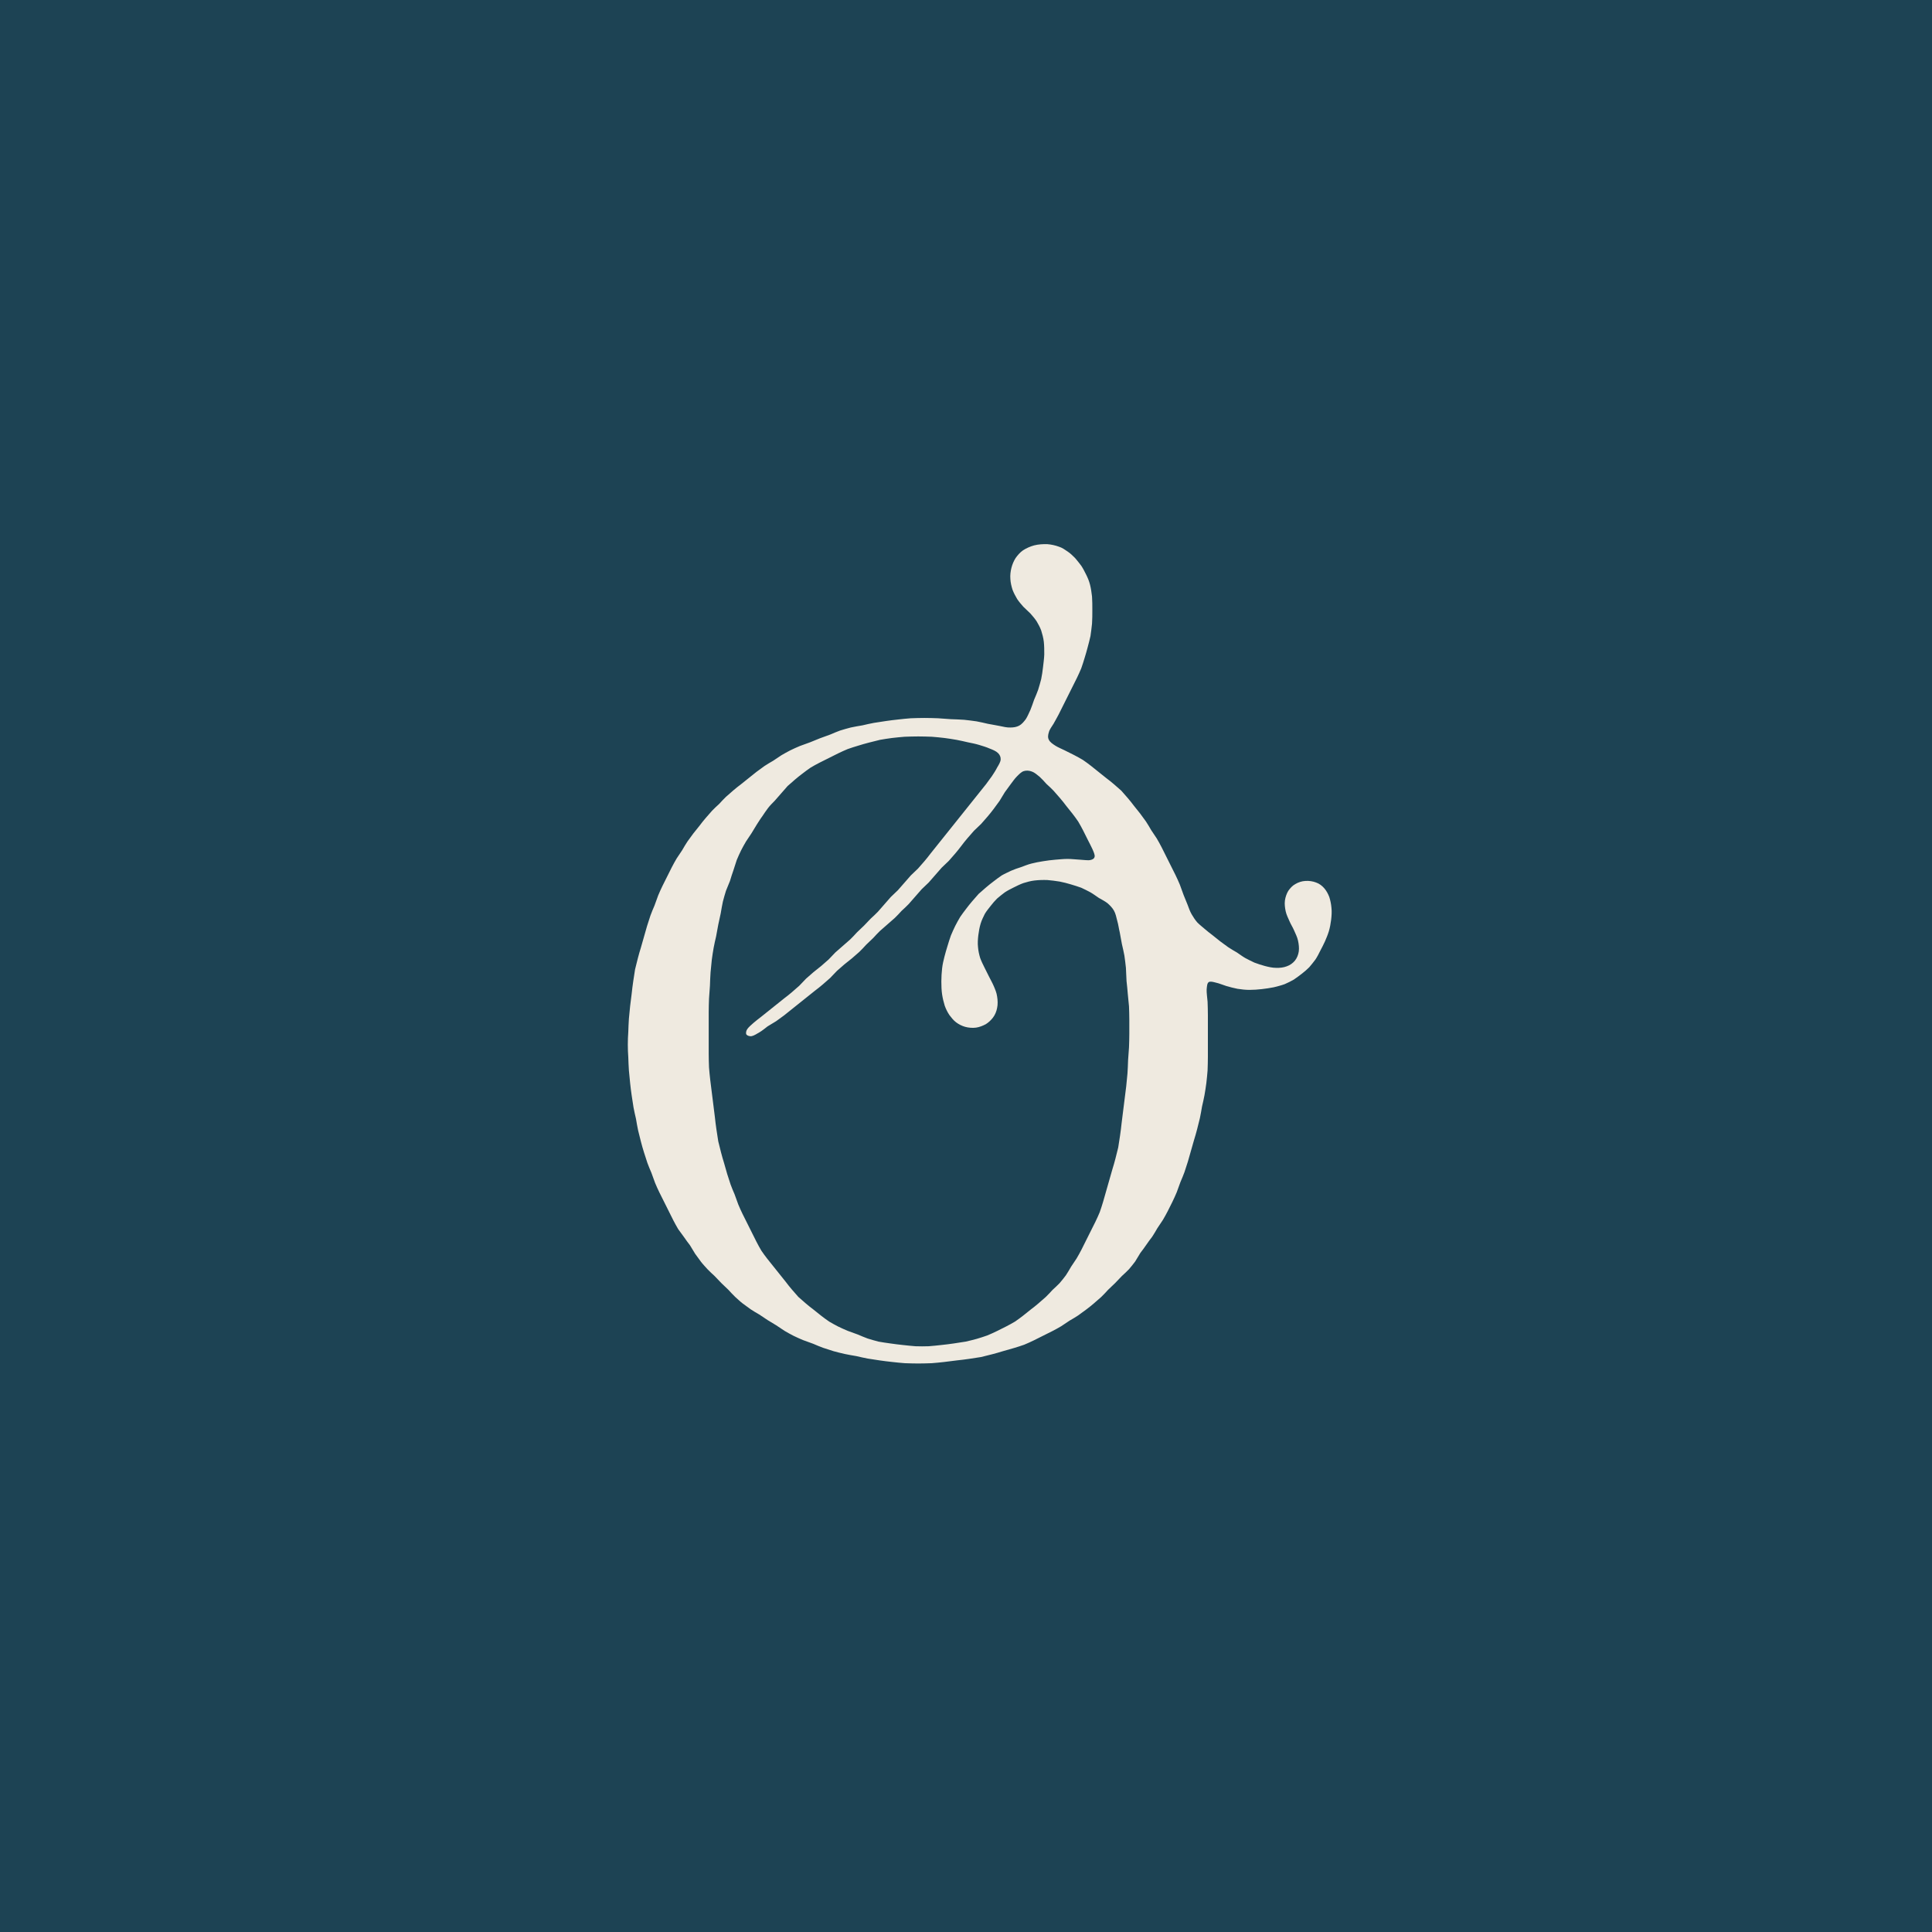
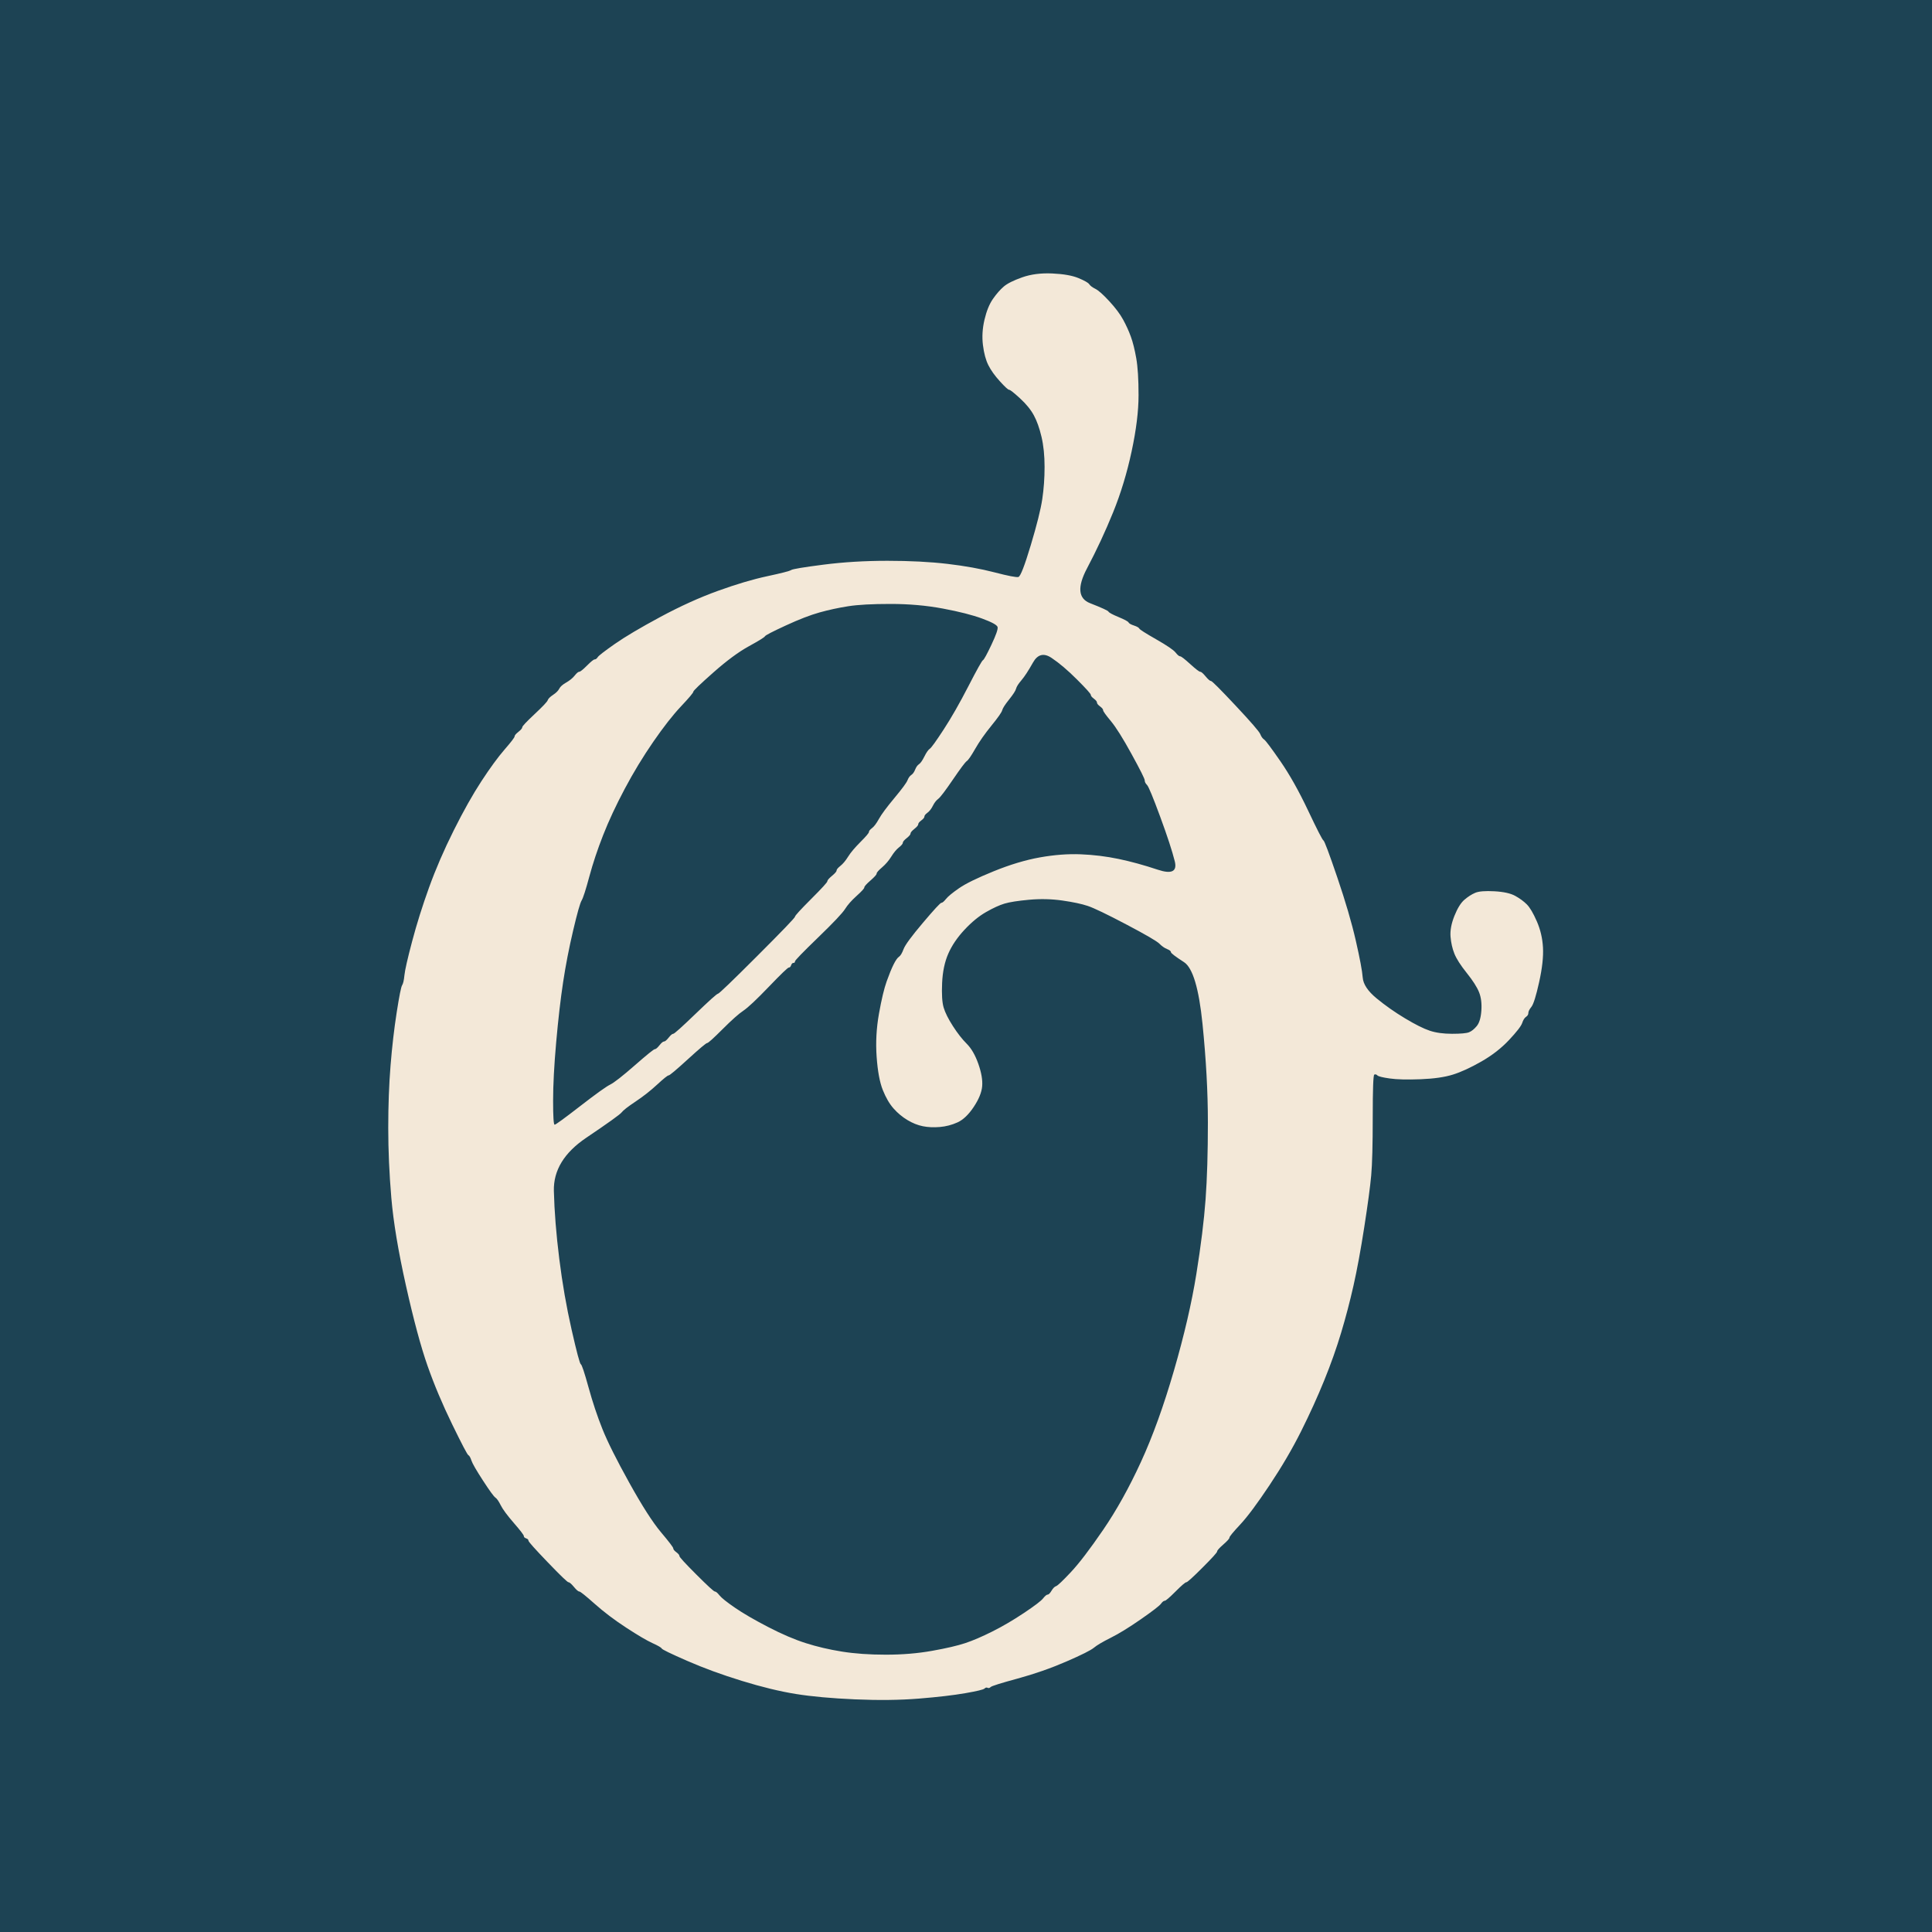
- <svg xmlns="http://www.w3.org/2000/svg" viewBox="0 0 1254 1254" width="512" height="512">
+ <svg xmlns="http://www.w3.org/2000/svg" viewBox="0 0 1254 1254" width="512" height="512" shape-rendering="geometricPrecision">
  <rect width="1254" height="1254" fill="#1D4354" />
-   <path d="M 671.2 354.0 C 673.9 353.3 677.1 353.1 679.8 353.2 C 682.4 353.4 685.0 354.0 687.2 354.8 C 689.5 355.5 691.2 356.8 693.0 358.0 C 694.8 359.2 696.3 360.7 697.8 362.2 C 699.2 363.8 700.5 365.5 701.8 367.2 C 703.0 369.0 704.0 371.0 705.0 373.0 C 706.0 375.0 706.9 377.1 707.5 379.5 C 708.1 381.9 708.5 384.5 708.8 387.2 C 709.0 390.0 709.0 393.1 709.0 396.0 C 709.0 398.9 709.0 402.0 708.8 404.8 C 708.5 407.5 708.2 410.2 707.8 412.8 C 707.3 415.3 706.6 417.6 706.0 420.0 C 705.4 422.4 704.7 424.7 704.0 427.0 C 703.3 429.3 702.6 431.6 701.8 433.8 C 700.9 435.9 700.0 438.0 699.0 440.0 C 698.0 442.0 697.0 444.0 696.0 446.0 C 695.0 448.0 694.0 450.0 693.0 452.0 C 692.0 454.0 691.0 456.0 690.0 458.0 C 689.0 460.0 688.0 462.0 687.0 464.0 C 686.0 466.0 684.8 467.9 683.8 469.8 C 682.7 471.6 681.2 473.5 680.8 475.2 C 680.2 477.0 680.0 478.8 680.8 480.2 C 681.5 481.7 683.3 482.9 685.0 484.0 C 686.7 485.1 689.0 486.0 691.0 487.0 C 693.0 488.0 695.0 489.0 697.0 490.0 C 699.0 491.0 700.9 492.1 702.8 493.2 C 704.6 494.4 706.3 495.7 708.0 497.0 C 709.7 498.3 711.3 499.7 713.0 501.0 C 714.7 502.3 716.3 503.7 718.0 505.0 C 719.7 506.3 721.4 507.6 723.0 509.0 C 724.6 510.4 726.2 511.8 727.8 513.2 C 729.2 514.8 730.6 516.4 732.0 518.0 C 733.4 519.6 734.7 521.3 736.0 523.0 C 737.3 524.7 738.7 526.3 740.0 528.0 C 741.3 529.7 742.5 531.5 743.8 533.2 C 745.0 535.0 746.1 536.9 747.2 538.8 C 748.4 540.6 749.6 542.4 750.8 544.2 C 751.9 546.1 753.0 548.0 754.0 550.0 C 755.0 552.0 756.0 554.0 757.0 556.0 C 758.0 558.0 759.0 560.0 760.0 562.0 C 761.0 564.0 762.0 566.0 763.0 568.0 C 764.0 570.0 764.9 572.1 765.8 574.2 C 766.6 576.4 767.4 578.6 768.2 580.8 C 769.1 582.9 769.9 585.1 770.8 587.2 C 771.6 589.4 772.4 591.6 773.5 593.5 C 774.6 595.4 775.8 597.2 777.2 598.8 C 778.7 600.3 780.4 601.6 782.0 603.0 C 783.6 604.4 785.3 605.7 787.0 607.0 C 788.7 608.3 790.3 609.7 792.0 611.0 C 793.7 612.3 795.5 613.5 797.2 614.8 C 799.0 616.0 800.9 617.1 802.8 618.2 C 804.6 619.4 806.3 620.7 808.2 621.8 C 810.2 622.8 812.1 623.9 814.2 624.8 C 816.4 625.6 818.7 626.4 821.0 627.0 C 823.3 627.6 825.9 628.2 828.2 628.2 C 830.6 628.3 833.2 628.0 835.2 627.2 C 837.3 626.5 839.2 625.1 840.5 623.5 C 841.8 621.9 842.7 619.7 843.0 617.5 C 843.3 615.3 843.0 612.8 842.5 610.5 C 842.0 608.2 840.9 606.1 840.0 604.0 C 839.1 601.9 837.9 600.1 837.0 598.0 C 836.1 595.9 835.0 593.8 834.5 591.5 C 834.0 589.2 833.7 586.7 834.0 584.5 C 834.3 582.3 835.1 580.0 836.2 578.2 C 837.4 576.5 838.9 574.8 840.8 573.8 C 842.6 572.7 845.0 571.9 847.2 571.8 C 849.5 571.6 852.2 572.0 854.2 572.8 C 856.3 573.5 858.1 574.9 859.5 576.5 C 860.9 578.1 862.0 580.1 862.8 582.2 C 863.5 584.4 864.0 586.8 864.2 589.2 C 864.5 591.7 864.3 594.5 864.0 597.0 C 863.7 599.5 863.2 602.2 862.5 604.5 C 861.8 606.8 860.9 608.9 860.0 611.0 C 859.1 613.1 858.0 615.0 857.0 617.0 C 856.0 619.0 855.0 621.0 853.8 622.8 C 852.5 624.5 851.2 626.2 849.8 627.8 C 848.3 629.3 846.7 630.7 845.0 632.0 C 843.3 633.3 841.6 634.6 839.8 635.8 C 837.9 636.9 835.9 637.9 833.8 638.8 C 831.6 639.6 829.2 640.2 826.8 640.8 C 824.3 641.3 821.6 641.7 819.0 642.0 C 816.4 642.3 813.6 642.5 811.0 642.5 C 808.4 642.5 805.8 642.2 803.2 641.8 C 800.8 641.3 798.3 640.7 796.0 640.0 C 793.7 639.3 791.2 638.2 789.2 637.8 C 787.3 637.3 785.5 636.8 784.5 637.5 C 783.5 638.2 783.4 640.1 783.2 642.2 C 783.1 644.4 783.6 647.5 783.8 650.2 C 783.9 653.0 784.0 656.0 784.0 659.0 C 784.0 662.0 784.0 665.0 784.0 668.0 C 784.0 671.0 784.0 674.0 784.0 677.0 C 784.0 680.0 784.0 683.0 784.0 686.0 C 784.0 689.0 783.9 691.9 783.8 694.8 C 783.6 697.6 783.3 700.3 783.0 703.0 C 782.7 705.7 782.2 708.2 781.8 710.8 C 781.3 713.3 780.8 715.8 780.2 718.2 C 779.8 720.8 779.3 723.3 778.8 725.8 C 778.2 728.2 777.6 730.6 777.0 733.0 C 776.4 735.4 775.7 737.7 775.0 740.0 C 774.3 742.3 773.7 744.7 773.0 747.0 C 772.3 749.3 771.7 751.7 771.0 754.0 C 770.3 756.3 769.5 758.5 768.8 760.8 C 768.0 763.0 767.1 765.1 766.2 767.2 C 765.4 769.4 764.6 771.6 763.8 773.8 C 762.9 775.9 762.0 778.0 761.0 780.0 C 760.0 782.0 759.0 784.0 758.0 786.0 C 757.0 788.0 755.9 789.9 754.8 791.8 C 753.6 793.6 752.4 795.4 751.2 797.2 C 750.1 799.1 749.0 801.0 747.8 802.8 C 746.5 804.5 745.2 806.2 744.0 808.0 C 742.8 809.8 741.5 811.5 740.2 813.2 C 739.0 815.0 738.0 817.0 736.8 818.8 C 735.5 820.5 734.2 822.2 732.8 823.8 C 731.3 825.3 729.8 826.8 728.2 828.2 C 726.8 829.8 725.2 831.2 723.8 832.8 C 722.2 834.2 720.8 835.8 719.2 837.2 C 717.8 838.8 716.3 840.3 714.8 841.8 C 713.2 843.2 711.6 844.6 710.0 846.0 C 708.4 847.4 706.7 848.7 705.0 850.0 C 703.3 851.3 701.5 852.5 699.8 853.8 C 698.0 855.0 696.1 856.1 694.2 857.2 C 692.4 858.4 690.6 859.6 688.8 860.8 C 686.9 861.9 685.0 863.0 683.0 864.0 C 681.0 865.0 679.0 866.0 677.0 867.0 C 675.0 868.0 673.0 869.0 671.0 870.0 C 669.0 871.0 666.9 871.9 664.8 872.8 C 662.6 873.6 660.3 874.3 658.0 875.0 C 655.7 875.7 653.3 876.3 651.0 877.0 C 648.7 877.7 646.4 878.4 644.0 879.0 C 641.6 879.6 639.2 880.2 636.8 880.8 C 634.2 881.2 631.6 881.6 629.0 882.0 C 626.4 882.4 623.7 882.7 621.0 883.0 C 618.3 883.3 615.7 883.7 613.0 884.0 C 610.3 884.3 607.6 884.6 604.8 884.8 C 601.9 884.9 598.9 885.0 596.0 885.0 C 593.1 885.0 590.1 884.9 587.2 884.8 C 584.4 884.6 581.7 884.3 579.0 884.0 C 576.3 883.7 573.6 883.4 571.0 883.0 C 568.4 882.6 565.8 882.2 563.2 881.8 C 560.7 881.3 558.2 880.8 555.8 880.2 C 553.2 879.8 550.7 879.3 548.2 878.8 C 545.8 878.2 543.3 877.7 541.0 877.0 C 538.7 876.3 536.5 875.5 534.2 874.8 C 532.0 874.0 529.9 873.1 527.8 872.2 C 525.6 871.4 523.4 870.6 521.2 869.8 C 519.1 868.9 517.0 868.0 515.0 867.0 C 513.0 866.0 511.1 864.9 509.2 863.8 C 507.4 862.6 505.6 861.4 503.8 860.2 C 501.9 859.1 500.1 857.9 498.2 856.8 C 496.4 855.6 494.6 854.4 492.8 853.2 C 490.9 852.1 489.0 851.0 487.2 849.8 C 485.5 848.5 483.7 847.3 482.0 846.0 C 480.3 844.7 478.8 843.2 477.2 841.8 C 475.7 840.3 474.2 838.8 472.8 837.2 C 471.2 835.8 469.8 834.2 468.2 832.8 C 466.8 831.2 465.2 829.8 463.8 828.2 C 462.2 826.8 460.7 825.3 459.2 823.8 C 457.8 822.2 456.3 820.7 455.0 819.0 C 453.7 817.3 452.5 815.5 451.2 813.8 C 450.0 812.0 449.0 810.0 447.8 808.2 C 446.5 806.5 445.2 804.8 444.0 803.0 C 442.8 801.2 441.4 799.6 440.2 797.8 C 439.1 795.9 438.0 794.0 437.0 792.0 C 436.0 790.0 435.0 788.0 434.0 786.0 C 433.0 784.0 432.0 782.0 431.0 780.0 C 430.0 778.0 429.0 776.0 428.0 774.0 C 427.0 772.0 426.1 769.9 425.2 767.8 C 424.4 765.6 423.6 763.4 422.8 761.2 C 421.9 759.1 421.0 757.0 420.2 754.8 C 419.5 752.5 418.7 750.3 418.0 748.0 C 417.3 745.7 416.6 743.4 416.0 741.0 C 415.4 738.6 414.8 736.2 414.2 733.8 C 413.7 731.3 413.2 728.8 412.8 726.2 C 412.2 723.8 411.7 721.3 411.2 718.8 C 410.8 716.2 410.4 713.6 410.0 711.0 C 409.6 708.4 409.3 705.7 409.0 703.0 C 408.7 700.3 408.5 697.5 408.2 694.8 C 408.0 692.0 407.9 689.0 407.8 686.2 C 407.6 683.5 407.5 680.8 407.5 678.0 C 407.5 675.2 407.6 672.5 407.8 669.8 C 407.9 667.0 408.0 664.0 408.2 661.2 C 408.5 658.5 408.7 655.7 409.0 653.0 C 409.3 650.3 409.7 647.7 410.0 645.0 C 410.3 642.3 410.6 639.6 411.0 637.0 C 411.4 634.4 411.8 631.8 412.2 629.2 C 412.8 626.8 413.4 624.4 414.0 622.0 C 414.6 619.6 415.3 617.3 416.0 615.0 C 416.7 612.7 417.3 610.3 418.0 608.0 C 418.7 605.7 419.3 603.3 420.0 601.0 C 420.7 598.7 421.5 596.5 422.2 594.2 C 423.0 592.0 423.9 589.9 424.8 587.8 C 425.6 585.6 426.4 583.4 427.2 581.2 C 428.1 579.1 429.0 577.0 430.0 575.0 C 431.0 573.0 432.0 571.0 433.0 569.0 C 434.0 567.0 435.0 565.0 436.0 563.0 C 437.0 561.0 438.1 559.1 439.2 557.2 C 440.4 555.4 441.6 553.6 442.8 551.8 C 443.9 549.9 445.0 548.0 446.2 546.2 C 447.5 544.5 448.7 542.7 450.0 541.0 C 451.3 539.3 452.7 537.7 454.0 536.0 C 455.3 534.3 456.6 532.6 458.0 531.0 C 459.4 529.4 460.8 527.8 462.2 526.2 C 463.7 524.7 465.2 523.2 466.8 521.8 C 468.2 520.2 469.7 518.7 471.2 517.2 C 472.8 515.8 474.4 514.4 476.0 513.0 C 477.6 511.6 479.3 510.3 481.0 509.0 C 482.7 507.7 484.3 506.3 486.0 505.0 C 487.7 503.7 489.3 502.3 491.0 501.0 C 492.7 499.7 494.5 498.5 496.2 497.2 C 498.0 496.0 499.9 494.9 501.8 493.8 C 503.6 492.6 505.4 491.4 507.2 490.2 C 509.1 489.1 511.0 488.0 513.0 487.0 C 515.0 486.0 517.1 485.1 519.2 484.2 C 521.4 483.4 523.6 482.6 525.8 481.8 C 527.9 480.9 530.1 480.1 532.2 479.2 C 534.4 478.4 536.6 477.6 538.8 476.8 C 540.9 475.9 543.0 475.0 545.2 474.2 C 547.5 473.5 549.8 472.8 552.2 472.2 C 554.7 471.7 557.2 471.2 559.8 470.8 C 562.2 470.2 564.7 469.7 567.2 469.2 C 569.8 468.8 572.4 468.4 575.0 468.0 C 577.6 467.6 580.3 467.3 583.0 467.0 C 585.7 466.7 588.4 466.4 591.2 466.2 C 594.1 466.1 597.1 466.0 600.0 466.0 C 602.9 466.0 605.9 466.1 608.8 466.2 C 611.6 466.4 614.4 466.6 617.2 466.8 C 620.1 466.9 623.0 467.0 625.8 467.2 C 628.5 467.5 631.2 467.8 633.8 468.2 C 636.3 468.7 638.8 469.2 641.2 469.8 C 643.8 470.2 646.3 470.8 648.8 471.2 C 651.2 471.7 653.6 472.3 655.8 472.2 C 657.9 472.2 659.8 471.9 661.5 471.0 C 663.2 470.1 664.5 468.5 665.8 466.8 C 667.0 465.0 667.8 462.8 668.8 460.8 C 669.7 458.7 670.4 456.4 671.2 454.2 C 672.1 452.1 673.0 450.0 673.8 447.8 C 674.5 445.5 675.2 443.2 675.8 440.8 C 676.3 438.3 676.7 435.7 677.0 433.0 C 677.3 430.3 677.7 427.5 677.8 424.8 C 677.8 422.0 677.8 419.1 677.5 416.5 C 677.2 413.9 676.5 411.5 675.8 409.2 C 675.0 407.0 673.9 405.1 672.8 403.2 C 671.6 401.4 670.2 399.8 668.8 398.2 C 667.3 396.7 665.7 395.3 664.2 393.8 C 662.8 392.2 661.4 390.6 660.2 388.8 C 659.1 386.9 658.0 384.9 657.2 382.8 C 656.5 380.6 655.9 378.1 655.8 375.8 C 655.6 373.4 655.9 370.8 656.5 368.5 C 657.1 366.2 658.0 364.1 659.2 362.2 C 660.5 360.4 662.0 358.6 664.0 357.2 C 666.0 355.9 668.6 354.7 671.2 354.0 Z M 587.2 478.2 C 584.4 478.4 581.7 478.7 579.0 479.0 C 576.3 479.3 573.8 479.8 571.2 480.2 C 568.8 480.8 566.4 481.4 564.0 482.0 C 561.6 482.6 559.3 483.3 557.0 484.0 C 554.7 484.7 552.4 485.4 550.2 486.2 C 548.1 487.1 546.0 488.0 544.0 489.0 C 542.0 490.0 540.0 491.0 538.0 492.0 C 536.0 493.0 534.0 494.0 532.0 495.0 C 530.0 496.0 528.1 497.1 526.2 498.2 C 524.4 499.4 522.7 500.7 521.0 502.0 C 519.3 503.3 517.6 504.6 516.0 506.0 C 514.4 507.4 512.8 508.8 511.2 510.2 C 509.8 511.8 508.4 513.4 507.0 515.0 C 505.6 516.6 504.2 518.2 502.8 519.8 C 501.3 521.3 499.8 522.8 498.5 524.5 C 497.2 526.2 496.0 528.0 494.8 529.8 C 493.5 531.5 492.4 533.4 491.2 535.2 C 490.1 537.1 488.9 538.9 487.8 540.8 C 486.6 542.6 485.4 544.4 484.2 546.2 C 483.1 548.1 482.0 550.0 481.0 552.0 C 480.0 554.0 479.1 556.1 478.2 558.2 C 477.4 560.4 476.8 562.8 476.0 565.0 C 475.2 567.2 474.5 569.5 473.8 571.8 C 473.0 574.0 472.0 576.0 471.2 578.2 C 470.5 580.5 469.8 582.8 469.2 585.2 C 468.7 587.7 468.2 590.2 467.8 592.8 C 467.2 595.2 466.8 597.8 466.2 600.2 C 465.8 602.8 465.2 605.2 464.8 607.8 C 464.2 610.2 463.7 612.7 463.2 615.2 C 462.8 617.8 462.3 620.3 462.0 623.0 C 461.7 625.7 461.5 628.5 461.2 631.2 C 461.0 634.0 460.9 636.9 460.8 639.8 C 460.6 642.6 460.4 645.4 460.2 648.2 C 460.1 651.1 460.0 654.0 460.0 657.0 C 460.0 660.0 460.0 663.0 460.0 666.0 C 460.0 669.0 460.0 672.0 460.0 675.0 C 460.0 678.0 460.0 681.0 460.0 684.0 C 460.0 687.0 460.1 689.9 460.2 692.8 C 460.4 695.6 460.7 698.3 461.0 701.0 C 461.3 703.7 461.7 706.3 462.0 709.0 C 462.3 711.7 462.7 714.3 463.0 717.0 C 463.3 719.7 463.7 722.3 464.0 725.0 C 464.3 727.7 464.6 730.4 465.0 733.0 C 465.4 735.6 465.8 738.2 466.2 740.8 C 466.8 743.2 467.4 745.6 468.0 748.0 C 468.6 750.4 469.3 752.7 470.0 755.0 C 470.7 757.3 471.3 759.7 472.0 762.0 C 472.7 764.3 473.5 766.5 474.2 768.8 C 475.0 771.0 475.9 773.1 476.8 775.2 C 477.6 777.4 478.4 779.6 479.2 781.8 C 480.1 783.9 481.0 786.0 482.0 788.0 C 483.0 790.0 484.0 792.0 485.0 794.0 C 486.0 796.0 487.0 798.0 488.0 800.0 C 489.0 802.0 490.0 804.0 491.0 806.0 C 492.0 808.0 493.1 809.9 494.2 811.8 C 495.4 813.6 496.7 815.3 498.0 817.0 C 499.3 818.7 500.7 820.3 502.0 822.0 C 503.3 823.7 504.7 825.3 506.0 827.0 C 507.3 828.7 508.7 830.3 510.0 832.0 C 511.3 833.7 512.6 835.4 514.0 837.0 C 515.4 838.6 516.8 840.2 518.2 841.8 C 519.8 843.2 521.4 844.6 523.0 846.0 C 524.6 847.4 526.3 848.7 528.0 850.0 C 529.7 851.3 531.3 852.7 533.0 854.0 C 534.7 855.3 536.4 856.6 538.2 857.8 C 540.1 858.9 542.0 860.0 544.0 861.0 C 546.0 862.0 548.1 862.9 550.2 863.8 C 552.4 864.6 554.6 865.4 556.8 866.2 C 558.9 867.1 561.0 868.0 563.2 868.8 C 565.5 869.5 567.8 870.2 570.2 870.8 C 572.7 871.3 575.4 871.6 578.0 872.0 C 580.6 872.4 583.3 872.7 586.0 873.0 C 588.7 873.3 591.5 873.6 594.2 873.8 C 597.0 873.9 600.0 873.9 602.8 873.8 C 605.5 873.6 608.3 873.3 611.0 873.0 C 613.7 872.7 616.4 872.4 619.0 872.0 C 621.6 871.6 624.2 871.2 626.8 870.8 C 629.2 870.2 631.7 869.7 634.0 869.0 C 636.3 868.3 638.6 867.6 640.8 866.8 C 642.9 865.9 645.0 865.0 647.0 864.0 C 649.0 863.0 651.0 862.0 653.0 861.0 C 655.0 860.0 656.9 858.9 658.8 857.8 C 660.6 856.6 662.3 855.3 664.0 854.0 C 665.7 852.7 667.3 851.3 669.0 850.0 C 670.7 848.7 672.4 847.4 674.0 846.0 C 675.6 844.6 677.2 843.2 678.8 841.8 C 680.3 840.3 681.8 838.8 683.2 837.2 C 684.8 835.8 686.3 834.3 687.8 832.8 C 689.2 831.2 690.5 829.5 691.8 827.8 C 693.0 826.0 694.1 824.1 695.2 822.2 C 696.4 820.4 697.6 818.6 698.8 816.8 C 699.9 814.9 701.0 813.0 702.0 811.0 C 703.0 809.0 704.0 807.0 705.0 805.0 C 706.0 803.0 707.0 801.0 708.0 799.0 C 709.0 797.0 710.0 795.0 711.0 793.0 C 712.0 791.0 712.9 788.9 713.8 786.8 C 714.6 784.6 715.3 782.3 716.0 780.0 C 716.7 777.7 717.3 775.3 718.0 773.0 C 718.7 770.7 719.3 768.3 720.0 766.0 C 720.7 763.7 721.3 761.3 722.0 759.0 C 722.7 756.7 723.4 754.4 724.0 752.0 C 724.6 749.6 725.2 747.2 725.8 744.8 C 726.2 742.2 726.6 739.6 727.0 737.0 C 727.4 734.4 727.7 731.7 728.0 729.0 C 728.3 726.3 728.7 723.7 729.0 721.0 C 729.3 718.3 729.7 715.7 730.0 713.0 C 730.3 710.3 730.7 707.7 731.0 705.0 C 731.3 702.3 731.5 699.5 731.8 696.8 C 732.0 694.0 732.1 691.1 732.2 688.2 C 732.4 685.4 732.6 682.6 732.8 679.8 C 732.9 676.9 733.0 674.0 733.0 671.0 C 733.0 668.0 733.0 665.0 733.0 662.0 C 733.0 659.0 732.9 656.1 732.8 653.2 C 732.6 650.4 732.2 647.8 732.0 645.0 C 731.8 642.2 731.5 639.5 731.2 636.8 C 731.0 634.0 731.0 631.0 730.8 628.2 C 730.5 625.5 730.2 622.8 729.8 620.2 C 729.3 617.7 728.8 615.2 728.2 612.8 C 727.8 610.2 727.2 607.8 726.8 605.2 C 726.2 602.8 725.9 600.1 725.2 597.8 C 724.6 595.4 724.1 592.9 723.0 591.0 C 721.9 589.1 720.4 587.6 718.8 586.2 C 717.1 584.9 715.1 583.9 713.2 582.8 C 711.4 581.6 709.7 580.3 707.8 579.2 C 705.8 578.2 703.9 577.1 701.8 576.2 C 699.6 575.4 697.3 574.7 695.0 574.0 C 692.7 573.3 690.3 572.7 687.8 572.2 C 685.2 571.8 682.5 571.4 679.8 571.2 C 677.0 571.1 674.1 571.2 671.5 571.5 C 668.9 571.8 666.5 572.5 664.2 573.2 C 662.0 574.0 660.0 575.0 658.0 576.0 C 656.0 577.0 654.0 578.0 652.2 579.2 C 650.5 580.5 648.8 581.8 647.2 583.2 C 645.7 584.7 644.3 586.3 643.0 588.0 C 641.7 589.7 640.3 591.3 639.2 593.2 C 638.2 595.2 637.2 597.2 636.5 599.5 C 635.8 601.8 635.3 604.5 635.0 607.0 C 634.7 609.5 634.5 612.3 634.8 614.8 C 635.0 617.2 635.5 619.5 636.2 621.8 C 637.0 624.0 638.0 626.0 639.0 628.0 C 640.0 630.0 641.0 632.0 642.0 634.0 C 643.0 636.0 644.1 637.9 645.0 640.0 C 645.9 642.1 646.9 644.4 647.2 646.8 C 647.6 649.1 647.7 652.0 647.2 654.2 C 646.8 656.5 645.8 658.8 644.5 660.5 C 643.2 662.2 641.6 663.7 639.8 664.8 C 637.9 665.8 635.7 666.7 633.5 667.0 C 631.3 667.3 628.7 667.1 626.5 666.5 C 624.3 665.9 622.2 664.8 620.5 663.5 C 618.8 662.2 617.5 660.5 616.2 658.8 C 615.0 657.0 614.0 655.0 613.2 652.8 C 612.5 650.5 611.9 648.1 611.5 645.5 C 611.1 642.9 611.0 639.8 611.0 637.0 C 611.0 634.2 611.2 631.2 611.5 628.5 C 611.8 625.8 612.4 623.4 613.0 621.0 C 613.6 618.6 614.3 616.3 615.0 614.0 C 615.7 611.7 616.4 609.4 617.2 607.2 C 618.1 605.1 619.0 603.0 620.0 601.0 C 621.0 599.0 622.1 597.1 623.2 595.2 C 624.4 593.4 625.7 591.7 627.0 590.0 C 628.3 588.3 629.6 586.6 631.0 585.0 C 632.4 583.4 633.8 581.8 635.2 580.2 C 636.8 578.8 638.4 577.4 640.0 576.0 C 641.6 574.6 643.3 573.3 645.0 572.0 C 646.7 570.7 648.4 569.4 650.2 568.2 C 652.1 567.1 654.2 566.2 656.2 565.2 C 658.3 564.3 660.5 563.5 662.8 562.8 C 665.0 562.0 667.1 561.1 669.5 560.5 C 671.9 559.9 674.4 559.4 677.0 559.0 C 679.6 558.6 682.3 558.2 685.0 558.0 C 687.7 557.8 690.3 557.5 693.0 557.5 C 695.7 557.5 698.5 557.9 701.0 558.0 C 703.5 558.1 706.2 558.6 707.8 558.2 C 709.3 557.9 710.3 557.2 710.5 556.0 C 710.7 554.8 709.8 552.8 709.0 551.0 C 708.2 549.2 707.0 547.0 706.0 545.0 C 705.0 543.0 704.0 541.0 703.0 539.0 C 702.0 537.0 700.9 535.1 699.8 533.2 C 698.6 531.4 697.3 529.7 696.0 528.0 C 694.7 526.3 693.3 524.7 692.0 523.0 C 690.7 521.3 689.4 519.6 688.0 518.0 C 686.6 516.4 685.2 514.8 683.8 513.2 C 682.3 511.7 680.8 510.2 679.2 508.8 C 677.8 507.2 676.3 505.6 674.8 504.2 C 673.2 502.9 671.5 501.4 669.8 500.8 C 668.0 500.1 666.1 500.0 664.5 500.5 C 662.9 501.0 661.4 502.6 660.0 504.0 C 658.6 505.4 657.3 507.3 656.0 509.0 C 654.7 510.7 653.5 512.5 652.2 514.2 C 651.0 516.0 650.0 518.0 648.8 519.8 C 647.5 521.5 646.3 523.3 645.0 525.0 C 643.7 526.7 642.4 528.4 641.0 530.0 C 639.6 531.6 638.2 533.2 636.8 534.8 C 635.3 536.3 633.7 537.7 632.2 539.2 C 630.8 540.8 629.4 542.4 628.0 544.0 C 626.6 545.6 625.3 547.3 624.0 549.0 C 622.7 550.7 621.4 552.4 620.0 554.0 C 618.6 555.6 617.2 557.2 615.8 558.8 C 614.3 560.3 612.7 561.7 611.2 563.2 C 609.8 564.8 608.4 566.4 607.0 568.0 C 605.6 569.6 604.2 571.2 602.8 572.8 C 601.3 574.3 599.7 575.7 598.2 577.2 C 596.8 578.8 595.4 580.4 594.0 582.0 C 592.6 583.6 591.2 585.2 589.8 586.8 C 588.3 588.3 586.8 589.8 585.2 591.2 C 583.8 592.8 582.3 594.3 580.8 595.8 C 579.2 597.2 577.6 598.6 576.0 600.0 C 574.4 601.4 572.8 602.8 571.2 604.2 C 569.7 605.7 568.2 607.2 566.8 608.8 C 565.2 610.2 563.8 611.8 562.2 613.2 C 560.8 614.8 559.3 616.3 557.8 617.8 C 556.2 619.2 554.6 620.6 553.0 622.0 C 551.4 623.4 549.6 624.6 548.0 626.0 C 546.4 627.4 544.8 628.8 543.2 630.2 C 541.7 631.7 540.3 633.3 538.8 634.8 C 537.2 636.2 535.6 637.6 534.0 639.0 C 532.4 640.4 530.7 641.7 529.0 643.0 C 527.3 644.3 525.7 645.7 524.0 647.0 C 522.3 648.3 520.7 649.7 519.0 651.0 C 517.3 652.3 515.7 653.7 514.0 655.0 C 512.3 656.3 510.7 657.7 509.0 659.0 C 507.3 660.3 505.5 661.5 503.8 662.8 C 502.0 664.0 500.0 665.0 498.2 666.2 C 496.5 667.5 494.7 669.0 493.0 670.0 C 491.3 671.0 489.4 672.2 488.0 672.5 C 486.6 672.8 485.0 672.2 484.5 671.5 C 484.0 670.8 484.2 669.2 485.0 668.0 C 485.8 666.8 487.5 665.3 489.0 664.0 C 490.5 662.7 492.3 661.3 494.0 660.0 C 495.7 658.7 497.3 657.3 499.0 656.0 C 500.7 654.7 502.3 653.3 504.0 652.0 C 505.7 650.7 507.3 649.3 509.0 648.0 C 510.7 646.7 512.4 645.4 514.0 644.0 C 515.6 642.6 517.2 641.2 518.8 639.8 C 520.3 638.3 521.7 636.7 523.2 635.2 C 524.8 633.8 526.4 632.4 528.0 631.0 C 529.6 629.6 531.4 628.4 533.0 627.0 C 534.6 625.6 536.2 624.2 537.8 622.8 C 539.3 621.3 540.7 619.7 542.2 618.2 C 543.8 616.8 545.4 615.4 547.0 614.0 C 548.6 612.6 550.2 611.2 551.8 609.8 C 553.3 608.3 554.8 606.8 556.2 605.2 C 557.8 603.8 559.2 602.2 560.8 600.8 C 562.2 599.2 563.8 597.8 565.2 596.2 C 566.8 594.8 568.3 593.3 569.8 591.8 C 571.2 590.2 572.6 588.6 574.0 587.0 C 575.4 585.4 576.8 583.8 578.2 582.2 C 579.7 580.7 581.3 579.3 582.8 577.8 C 584.2 576.2 585.6 574.6 587.0 573.0 C 588.4 571.4 589.8 569.8 591.2 568.2 C 592.7 566.7 594.3 565.3 595.8 563.8 C 597.2 562.2 598.6 560.6 600.0 559.0 C 601.4 557.4 602.7 555.7 604.0 554.0 C 605.3 552.3 606.7 550.7 608.0 549.0 C 609.3 547.3 610.7 545.7 612.0 544.0 C 613.3 542.3 614.7 540.7 616.0 539.0 C 617.3 537.3 618.7 535.7 620.0 534.0 C 621.3 532.3 622.7 530.7 624.0 529.0 C 625.3 527.3 626.7 525.7 628.0 524.0 C 629.3 522.3 630.7 520.7 632.0 519.0 C 633.3 517.3 634.7 515.7 636.0 514.0 C 637.3 512.3 638.7 510.7 640.0 509.0 C 641.3 507.3 642.5 505.5 643.8 503.8 C 645.0 502.0 646.3 500.0 647.2 498.2 C 648.2 496.5 649.4 494.6 649.5 493.0 C 649.6 491.4 649.0 490.0 647.8 488.8 C 646.5 487.5 644.3 486.6 642.2 485.8 C 640.2 484.9 637.8 484.2 635.5 483.5 C 633.2 482.8 630.7 482.3 628.2 481.8 C 625.8 481.2 623.3 480.7 620.8 480.2 C 618.2 479.8 615.7 479.3 613.0 479.0 C 610.3 478.7 607.6 478.4 604.8 478.2 C 601.9 478.1 598.9 478.0 596.0 478.0 C 593.1 478.0 590.1 478.1 587.2 478.2 Z" fill="#EFEAE0" fill-rule="evenodd" />
+   <path d="M252 732Q252 710 253.5 691.5Q255 673 257.5 657Q260 641 261 639.5Q262 638 262.5 633Q263 628 267.5 611Q272 594 278.5 576Q285 558 294.5 539Q304 520 312.5 507Q321 494 327.5 486.5Q334 479 334 478Q334 477 336.5 475Q339 473 339 472Q339 471 347 463.5Q355 456 355.5 454.5Q356 453 359 451Q362 449 363 447Q364 445 367.5 443Q371 441 373 438.5Q375 436 376 436Q377 436 381 432Q385 428 386 428Q387 428 388 426.5Q389 425 399 418Q409 411 428.5 400.5Q448 390 466 383.5Q484 377 498 374Q512 371 513.5 370Q515 369 534.5 366.5Q554 364 576 364Q598 364 615 366Q632 368 645.5 371.5Q659 375 661 374.5Q663 374 669 354Q675 334 676.5 324Q678 314 678 303Q678 292 676 283.5Q674 275 671 269.5Q668 264 662 258.5Q656 253 655 253Q654 253 649 247.5Q644 242 641.5 237Q639 232 638 224Q637 216 639 207.5Q641 199 644.5 194Q648 189 651.5 186Q655 183 663.5 180Q672 177 683 177.5Q694 178 700 180.5Q706 183 707 184.5Q708 186 711 187.5Q714 189 720 195.5Q726 202 729 207.5Q732 213 734 218.5Q736 224 737.5 232.5Q739 241 739 256.5Q739 272 734.5 293Q730 314 722.5 332.5Q715 351 705.5 369Q696 387 707.5 391.5Q719 396 719.5 397Q720 398 726 400.5Q732 403 732.5 404Q733 405 736 406Q739 407 739.5 408Q740 409 750.5 415Q761 421 763 423.5Q765 426 766 426Q767 426 772.5 431Q778 436 779 436Q780 436 782.5 439Q785 442 786 442Q787 442 802 458Q817 474 818 476.5Q819 479 820.5 480Q822 481 831 494Q840 507 849 526Q858 545 859 545.5Q860 546 868 569.5Q876 593 880 610.5Q884 628 884.5 634.5Q885 641 893.5 648Q902 655 912 661Q922 667 928 669Q934 671 942.5 671Q951 671 953.5 670Q956 669 958.5 666Q961 663 961.5 656Q962 649 960 644Q958 639 952 631.5Q946 624 944 619Q942 614 941.5 608Q941 602 944 594.5Q947 587 950.5 584Q954 581 957.5 579.5Q961 578 970 578.5Q979 579 983.5 581.5Q988 584 991 587Q994 590 997.5 598Q1001 606 1001.5 615Q1002 624 999 637.5Q996 651 994 653.5Q992 656 992 657.5Q992 659 990.5 660Q989 661 988 664Q987 667 979.5 675Q972 683 961.5 689Q951 695 943 697.5Q935 700 922 700.5Q909 701 902 700Q895 699 894 698Q893 697 892 697.5Q891 698 891 725Q891 752 890 763Q889 774 885.5 796.5Q882 819 878.5 834.5Q875 850 870.5 865Q866 880 859.5 896Q853 912 844.5 929Q836 946 824 964Q812 982 805 989.5Q798 997 798 998Q798 999 794 1002.5Q790 1006 790 1007Q790 1008 780.5 1017.5Q771 1027 770 1027Q769 1027 763 1033Q757 1039 756 1039Q755 1039 753.5 1041Q752 1043 740.5 1051Q729 1059 721 1063Q713 1067 710 1069.5Q707 1072 692 1078.5Q677 1085 660.5 1089.5Q644 1094 643 1095Q642 1096 641 1095.5Q640 1095 639 1096Q638 1097 626.5 1099Q615 1101 596.5 1102.5Q578 1104 555 1103Q532 1102 516.5 1099.5Q501 1097 481.5 1091Q462 1085 446 1078Q430 1071 429.5 1070Q429 1069 423.5 1066.5Q418 1064 406.5 1056.5Q395 1049 386 1041Q377 1033 376 1033Q375 1033 372.5 1030Q370 1027 369 1027Q368 1027 355.5 1014Q343 1001 343 1000Q343 999 341.5 998.5Q340 998 340 997Q340 996 333.5 988.5Q327 981 325 977Q323 973 321.5 972Q320 971 313.5 961Q307 951 306 948Q305 945 304 944.5Q303 944 293.5 924.5Q284 905 277.5 886.5Q271 868 263.5 834.5Q256 801 254 777.5Q252 754 252 732ZM361 676.5Q359 699 359 714.5Q359 730 360 730Q361 730 376.5 718Q392 706 396 704Q400 702 412 691.5Q424 681 425 681Q426 681 428 678.5Q430 676 431 676Q432 676 434 673.5Q436 671 437 671Q438 671 451.5 658Q465 645 466 645Q467 645 491.5 620.5Q516 596 516 595Q516 594 526.5 583.5Q537 573 537 572Q537 571 540 568.5Q543 566 543 565Q543 564 545.5 562Q548 560 550.5 556Q553 552 558.5 546.5Q564 541 564 540Q564 539 566 537.5Q568 536 570.5 531.5Q573 527 580.5 518Q588 509 589 506.5Q590 504 591.5 503Q593 502 594 499.5Q595 497 596.5 496Q598 495 600 491Q602 487 603.5 486Q605 485 612.5 473.5Q620 462 628.5 445.5Q637 429 638 428.5Q639 428 643.5 418.5Q648 409 647.5 407Q647 405 637.5 401.5Q628 398 612 395Q596 392 578 392Q560 392 550.5 393.5Q541 395 532 397.5Q523 400 510 406Q497 412 496.5 413Q496 414 486 419.5Q476 425 463 436.5Q450 448 450 449Q450 450 442 458.5Q434 467 424 481.5Q414 496 405.5 512Q397 528 391.5 542Q386 556 382.5 569Q379 582 377.5 584.5Q376 587 372 604Q368 621 365.5 637.5Q363 654 361 676.5ZM380.5 738.5Q359 753 359.5 773Q360 793 363 817Q366 841 371 863Q376 885 377 885.5Q378 886 382 900.5Q386 915 391 927.5Q396 940 408.5 962.5Q421 985 429 994.5Q437 1004 437 1005Q437 1006 439 1007.5Q441 1009 441 1010Q441 1011 452 1022Q463 1033 464 1033Q465 1033 467 1035.5Q469 1038 477 1043.5Q485 1049 498.5 1056Q512 1063 523 1066.5Q534 1070 546.5 1072Q559 1074 575 1074Q591 1074 605 1071.5Q619 1069 626.5 1066.5Q634 1064 644 1059Q654 1054 664.5 1047Q675 1040 677 1037.5Q679 1035 680 1035Q681 1035 682.5 1032.5Q684 1030 685.5 1029.5Q687 1029 695 1020.5Q703 1012 716 993Q729 974 740.5 949Q752 924 762 889.5Q772 855 776.5 827Q781 799 782.5 778.5Q784 758 784 728.5Q784 699 780.5 664.5Q777 630 768.5 624.5Q760 619 760 618Q760 617 757.5 616Q755 615 752.5 612.5Q750 610 731 600Q712 590 706 588Q700 586 689.5 584.5Q679 583 668 584Q657 585 652 586.5Q647 588 640 592Q633 596 626 603.5Q619 611 615.5 619Q612 627 611.5 638Q611 649 612.5 654Q614 659 618.5 666Q623 673 627.5 677.5Q632 682 635 690.5Q638 699 637.5 705Q637 711 632 718.5Q627 726 621.5 728.5Q616 731 610 731.5Q604 732 599 731Q594 730 589 727Q584 724 580 719.5Q576 715 573 707.5Q570 700 569 686Q568 672 570.5 658Q573 644 575.5 637Q578 630 580 626Q582 622 583.5 621Q585 620 586.5 616Q588 612 599 599Q610 586 611 586Q612 586 614 583.5Q616 581 622.5 576.5Q629 572 645 565.5Q661 559 675 556.5Q689 554 701.5 554.5Q714 555 726 557.5Q738 560 751.5 564.5Q765 569 762.5 559Q760 549 753 530Q746 511 744.5 509.5Q743 508 743 506.5Q743 505 734.5 489.5Q726 474 721 468Q716 462 716 461Q716 460 714 458.5Q712 457 712 456Q712 455 710 453.5Q708 452 708 451Q708 450 699 441Q690 432 682.5 427Q675 422 670.5 430Q666 438 663 441.5Q660 445 659.5 447Q659 449 655 454Q651 459 650.5 461Q650 463 643.5 471Q637 479 633 486Q629 493 627.5 494Q626 495 618.5 506Q611 517 609 518.5Q607 520 605.5 523Q604 526 602 527.5Q600 529 600 530Q600 531 598 532.5Q596 534 596 535Q596 536 593.5 538Q591 540 591 541Q591 542 588.5 544Q586 546 586 547Q586 548 583.5 550Q581 552 578.5 556Q576 560 572.5 563Q569 566 569 567Q569 568 565 571.5Q561 575 561 576Q561 577 556 581.5Q551 586 548.5 590Q546 594 531 608.5Q516 623 516 624Q516 625 515 625Q514 625 513.5 626.5Q513 628 512 628Q511 628 499 640.5Q487 653 482.5 656Q478 659 469 668Q460 677 459 677Q458 677 446.5 687.5Q435 698 434 698Q433 698 426.5 704Q420 710 412.5 715Q405 720 403.5 722Q402 724 380.5 738.5Z" fill="#F3E8D8" fill-rule="evenodd" />
</svg>
